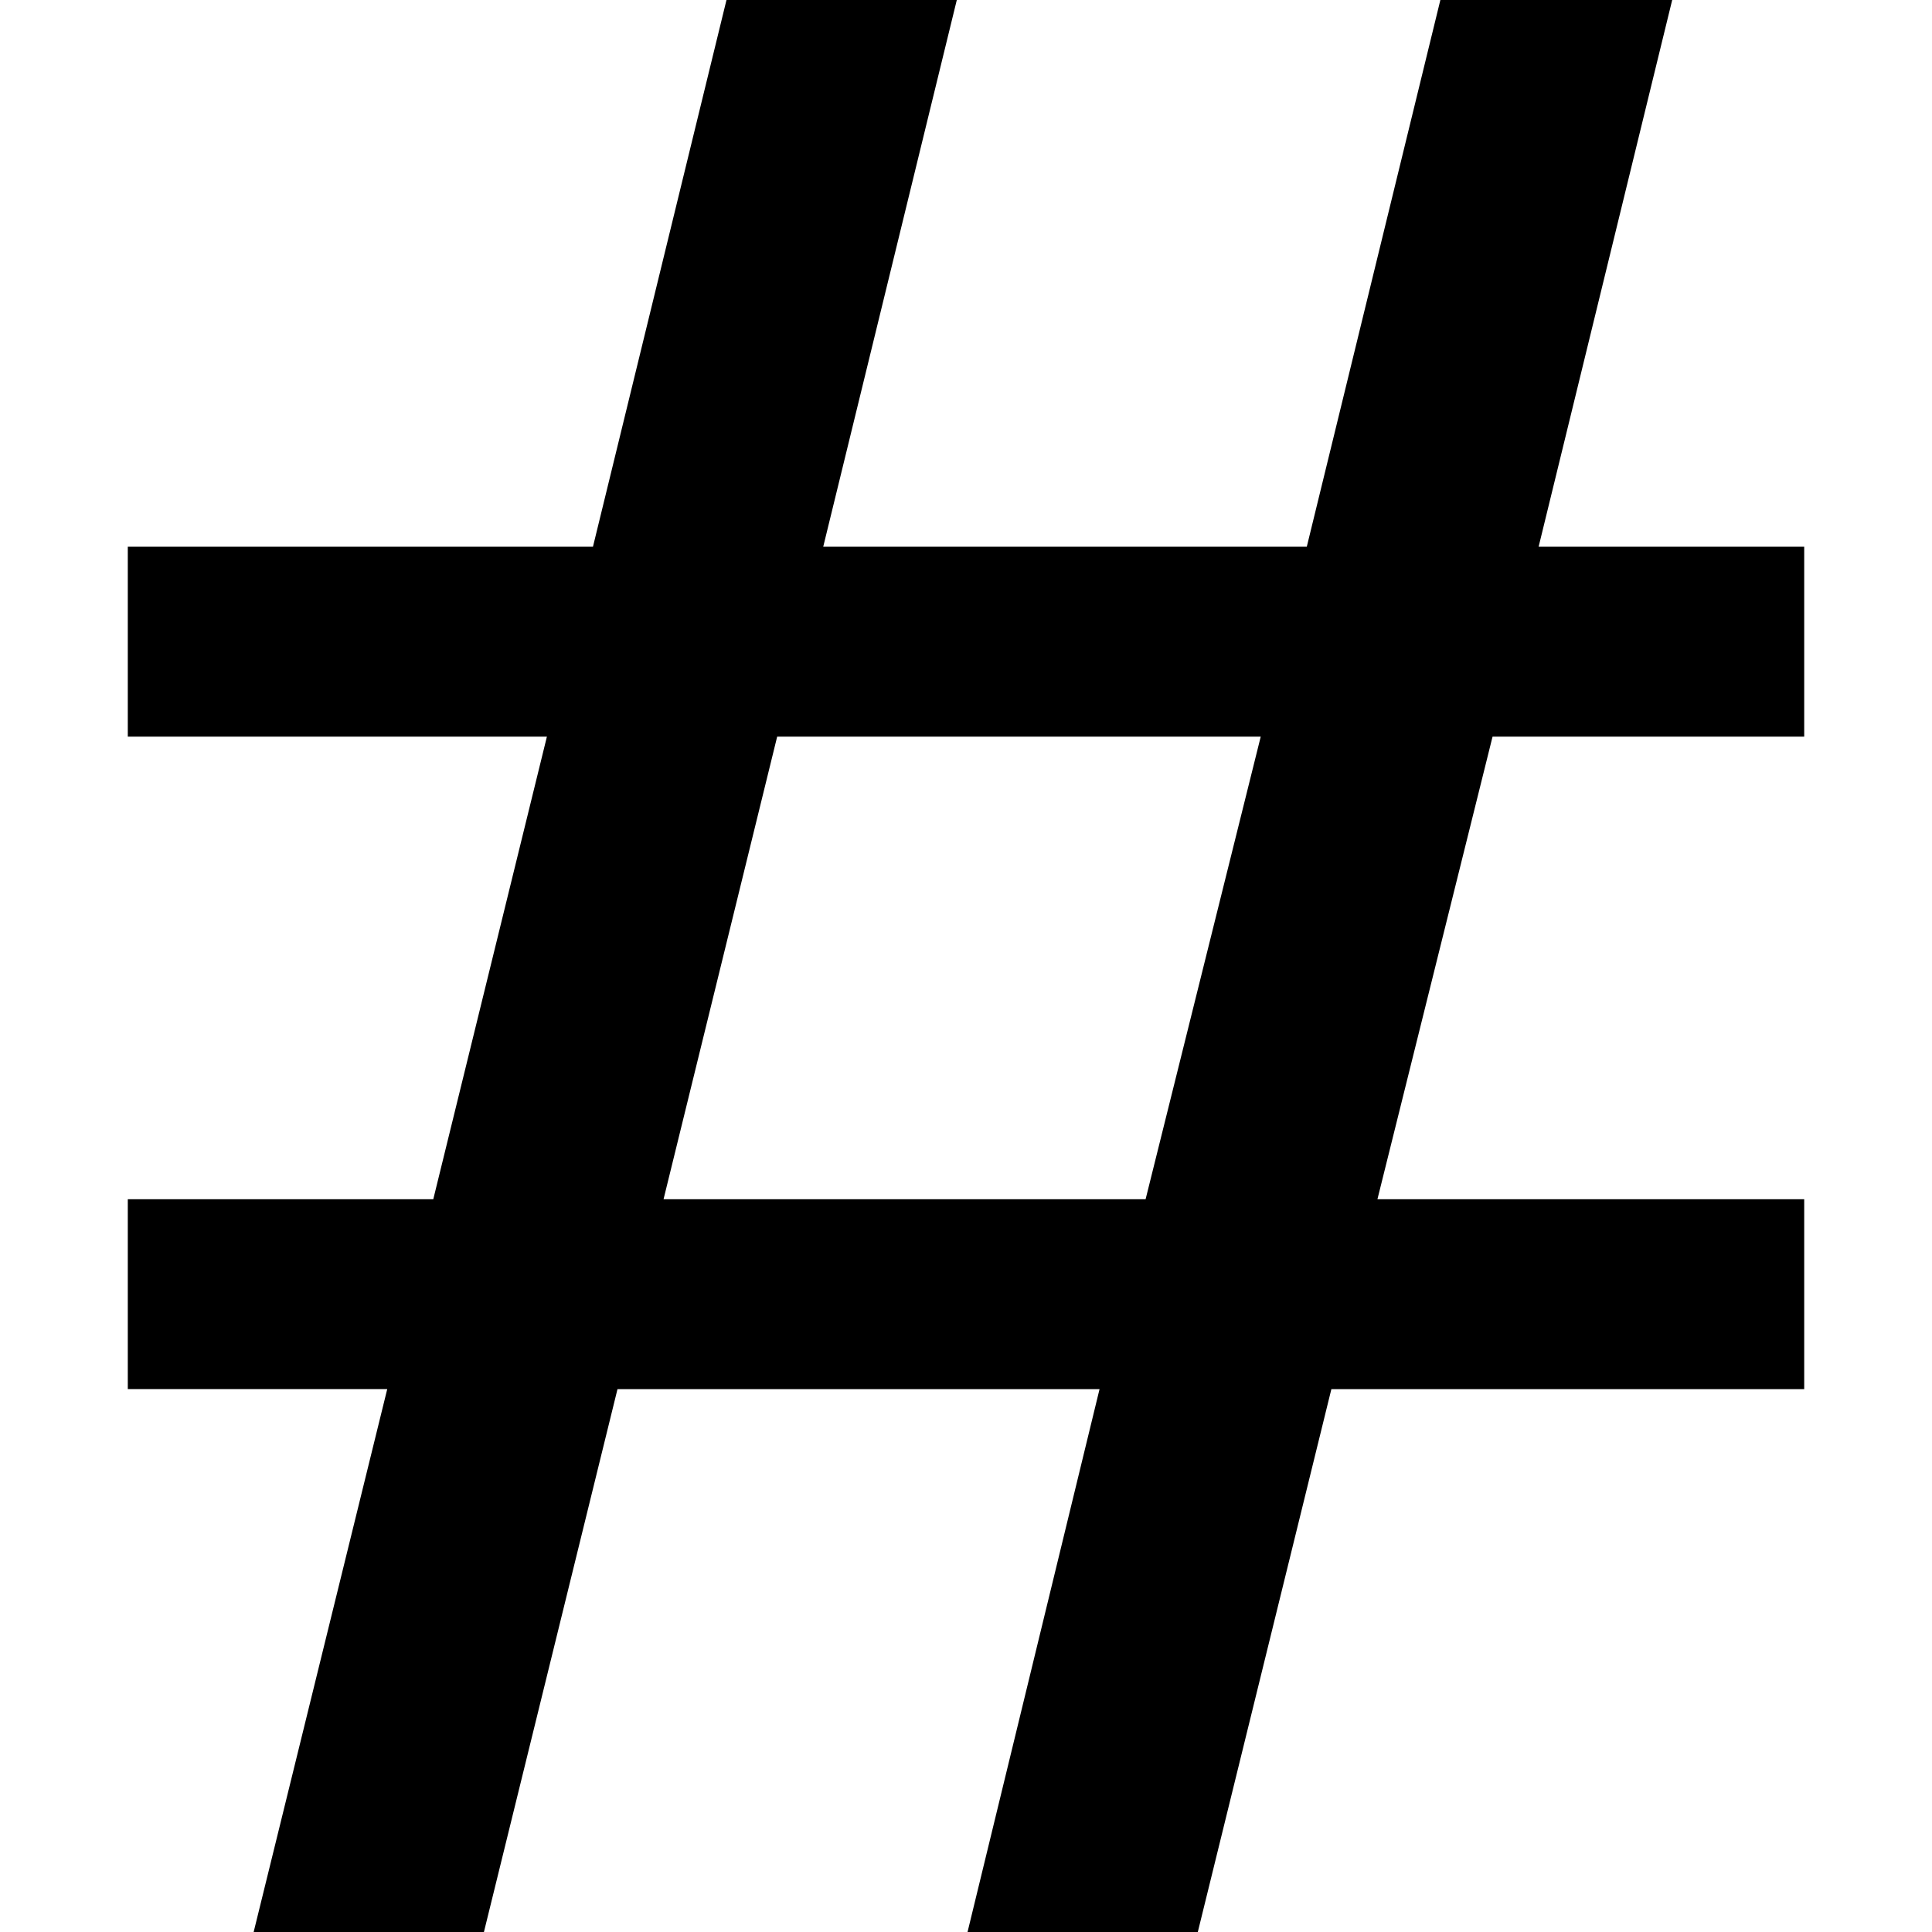
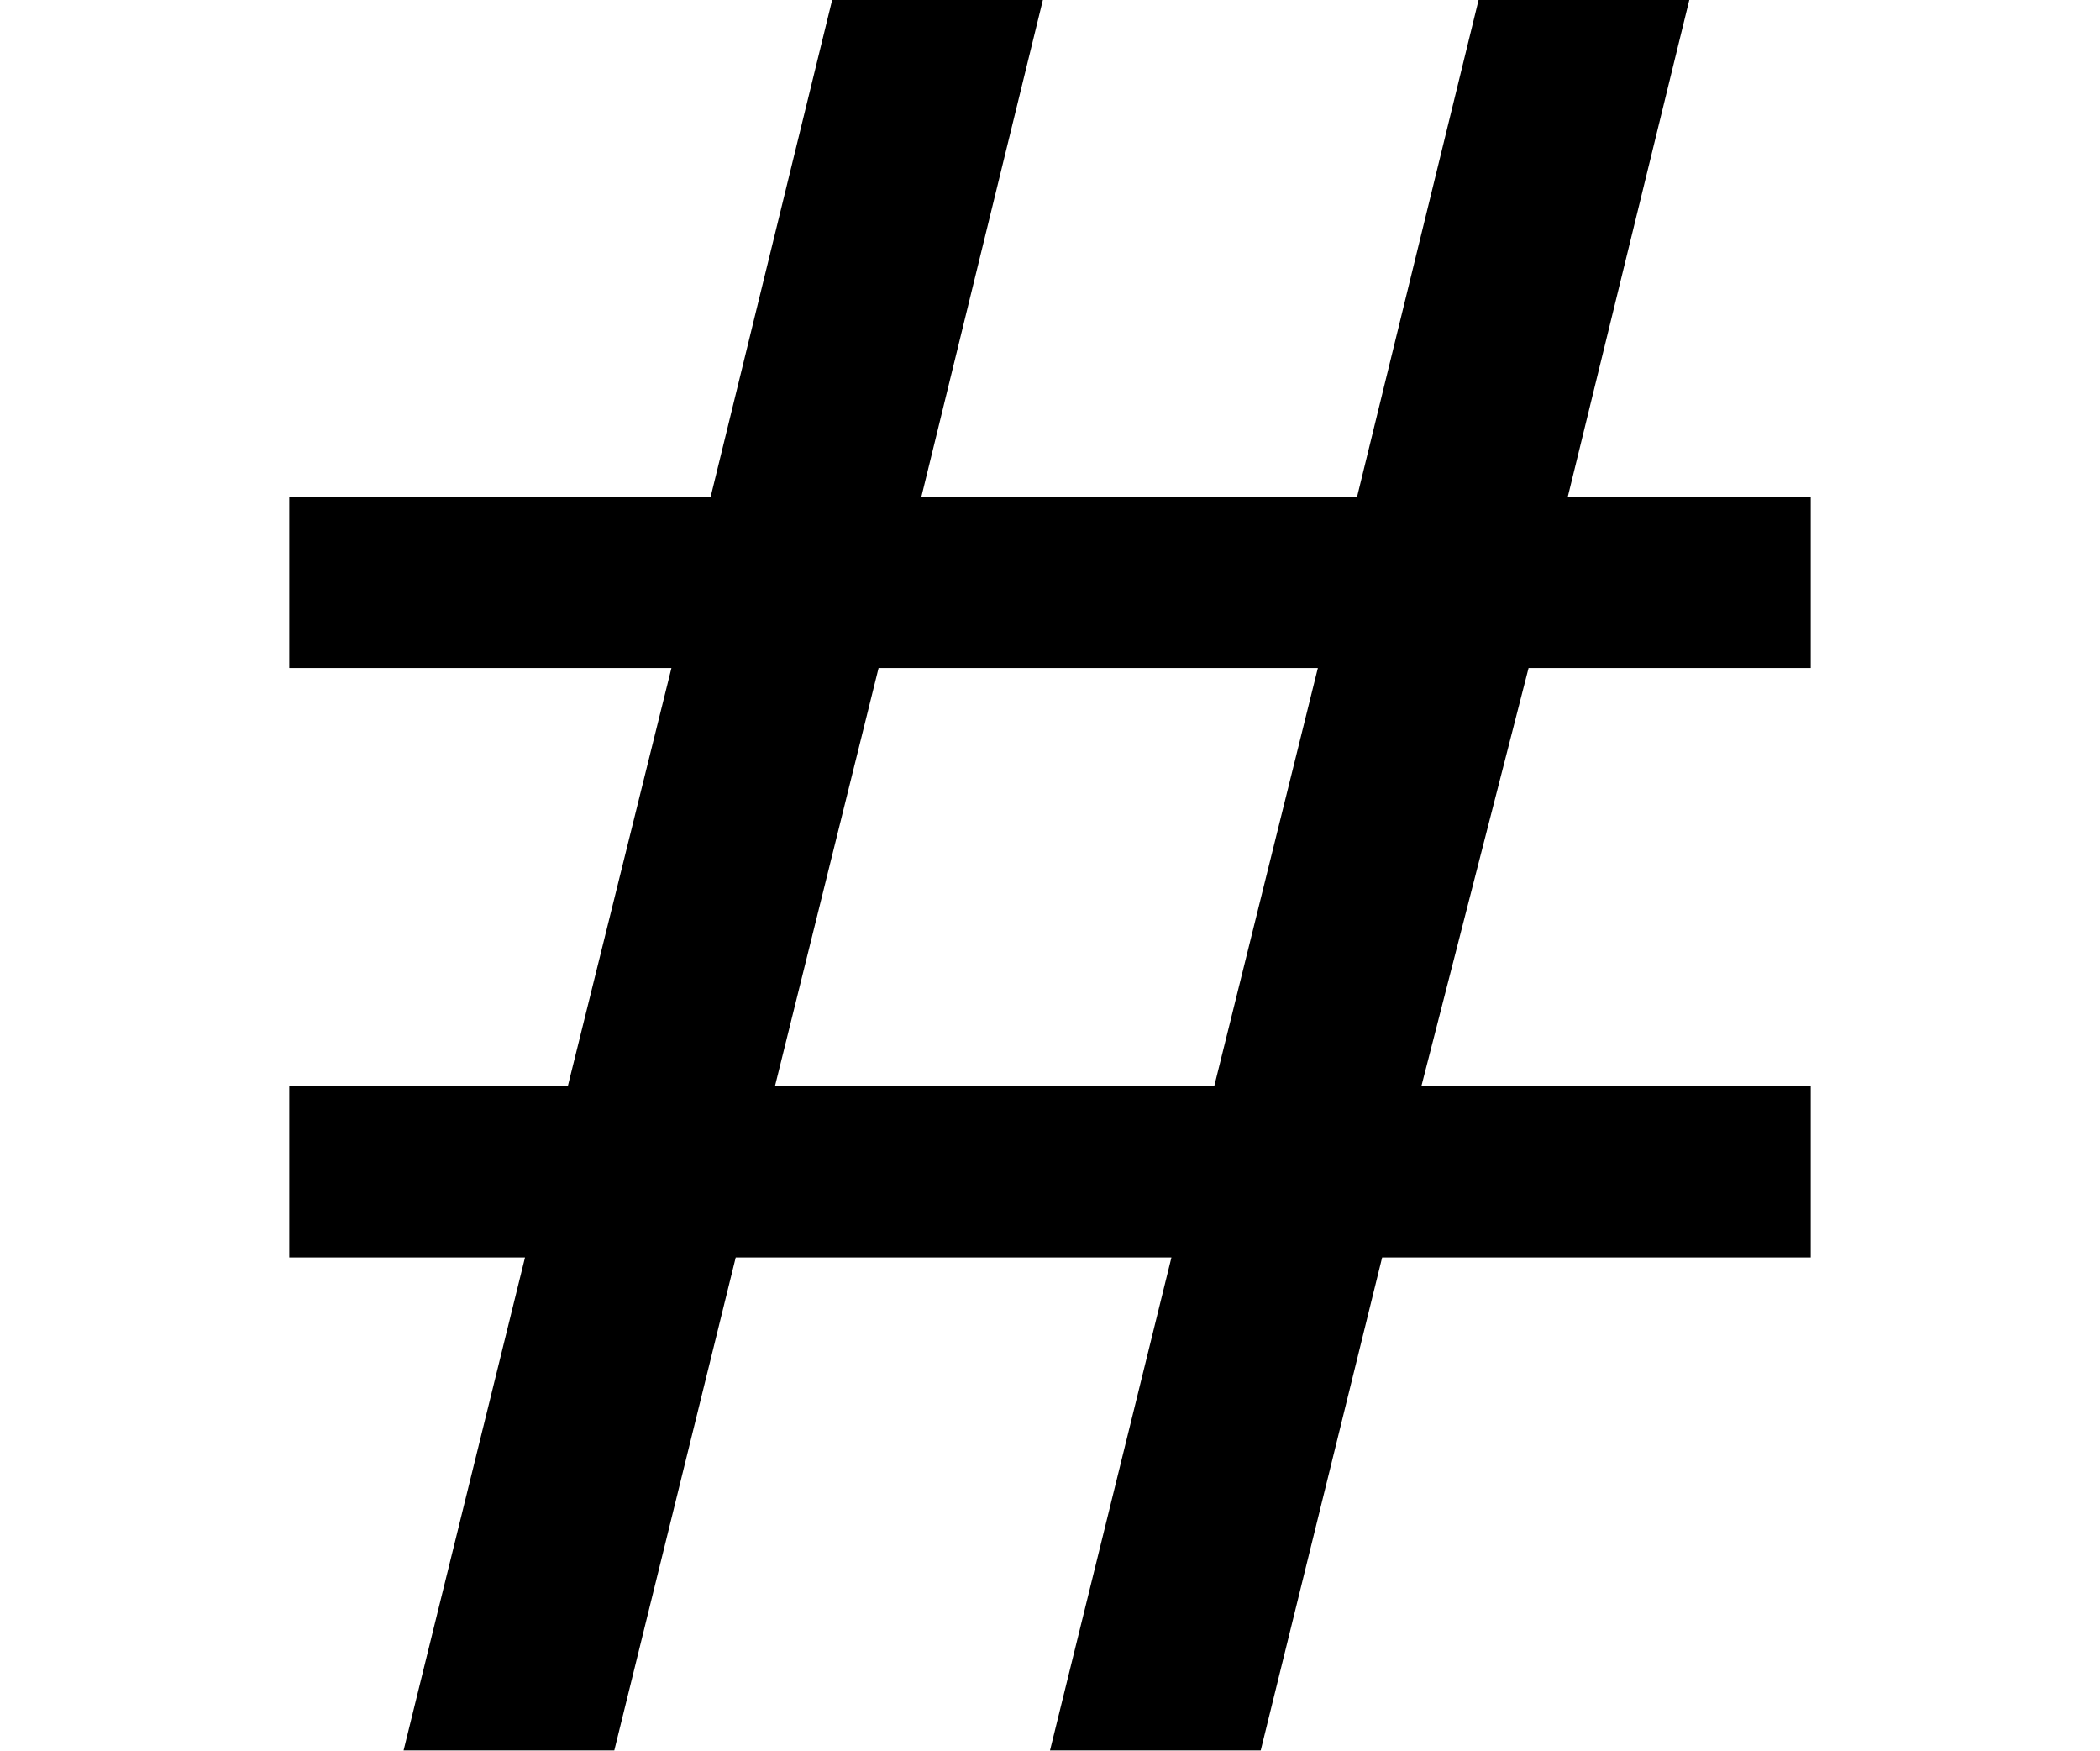
- <svg xmlns="http://www.w3.org/2000/svg" fill="#000000" height="800px" width="800px" version="1.1" id="Capa_1" viewBox="0 0 490 490" xml:space="preserve">
-   <path d="M64.333,490h58.401l33.878-137.69h122.259L245.39,490h58.401l33.878-137.69h119.92v-48.162h-108.24l29.2-117.324h79.04  v-48.162H390.23L424.108,0H365.31l-33.878,138.661H208.79L242.668,0h-58.415l-33.864,138.661H32.411v48.162h106.298l-28.818,117.324  h-77.48v48.162h65.8L64.333,490z M197.11,186.824h122.642l-29.2,117.324H168.292L197.11,186.824z" />
+ <svg xmlns="http://www.w3.org/2000/svg" height="20" width="24" viewBox="0 0 490 490" xml:space="preserve">
+   <path d="M64 490h59l34-138h122l-34 138h59l34-138h120v-48H349l30-117h79v-48h-68L424 0h-59l-34 139H209L243 0h-59l-34 139H32v48h107l-29 117H32v48h66L64 490zm133-303h123l-29 117H168l29-117z" />
</svg>
